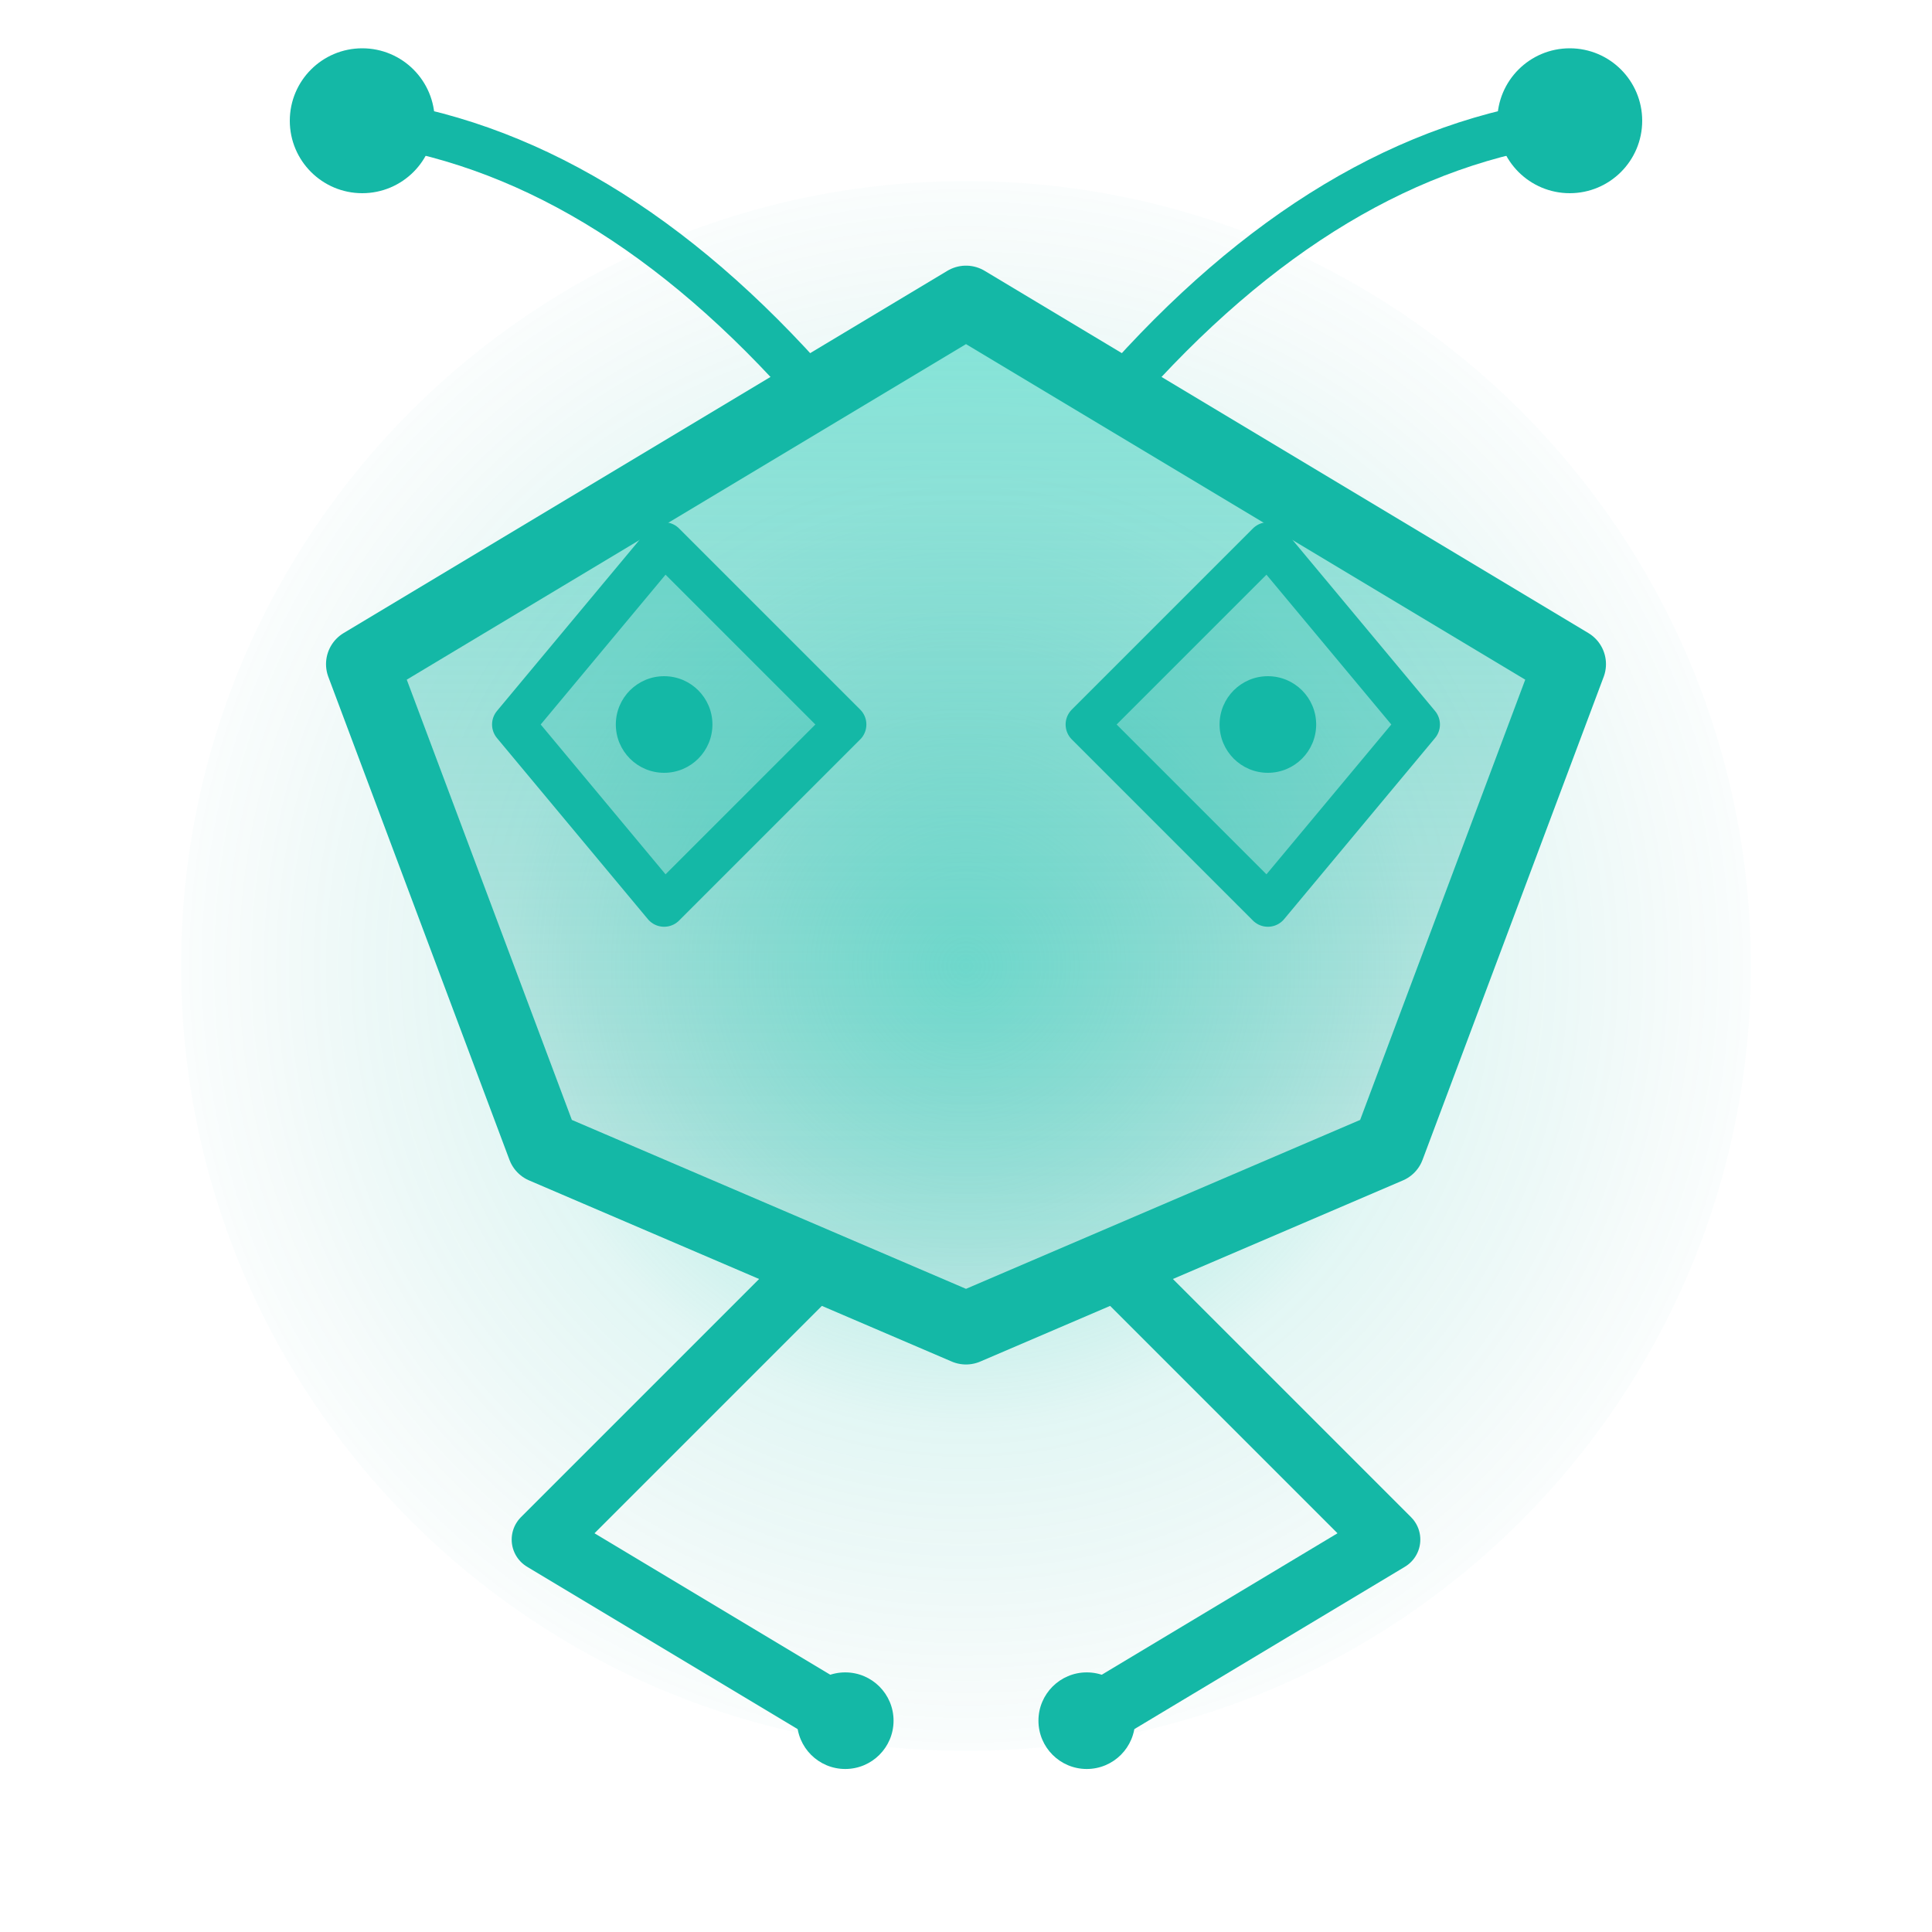
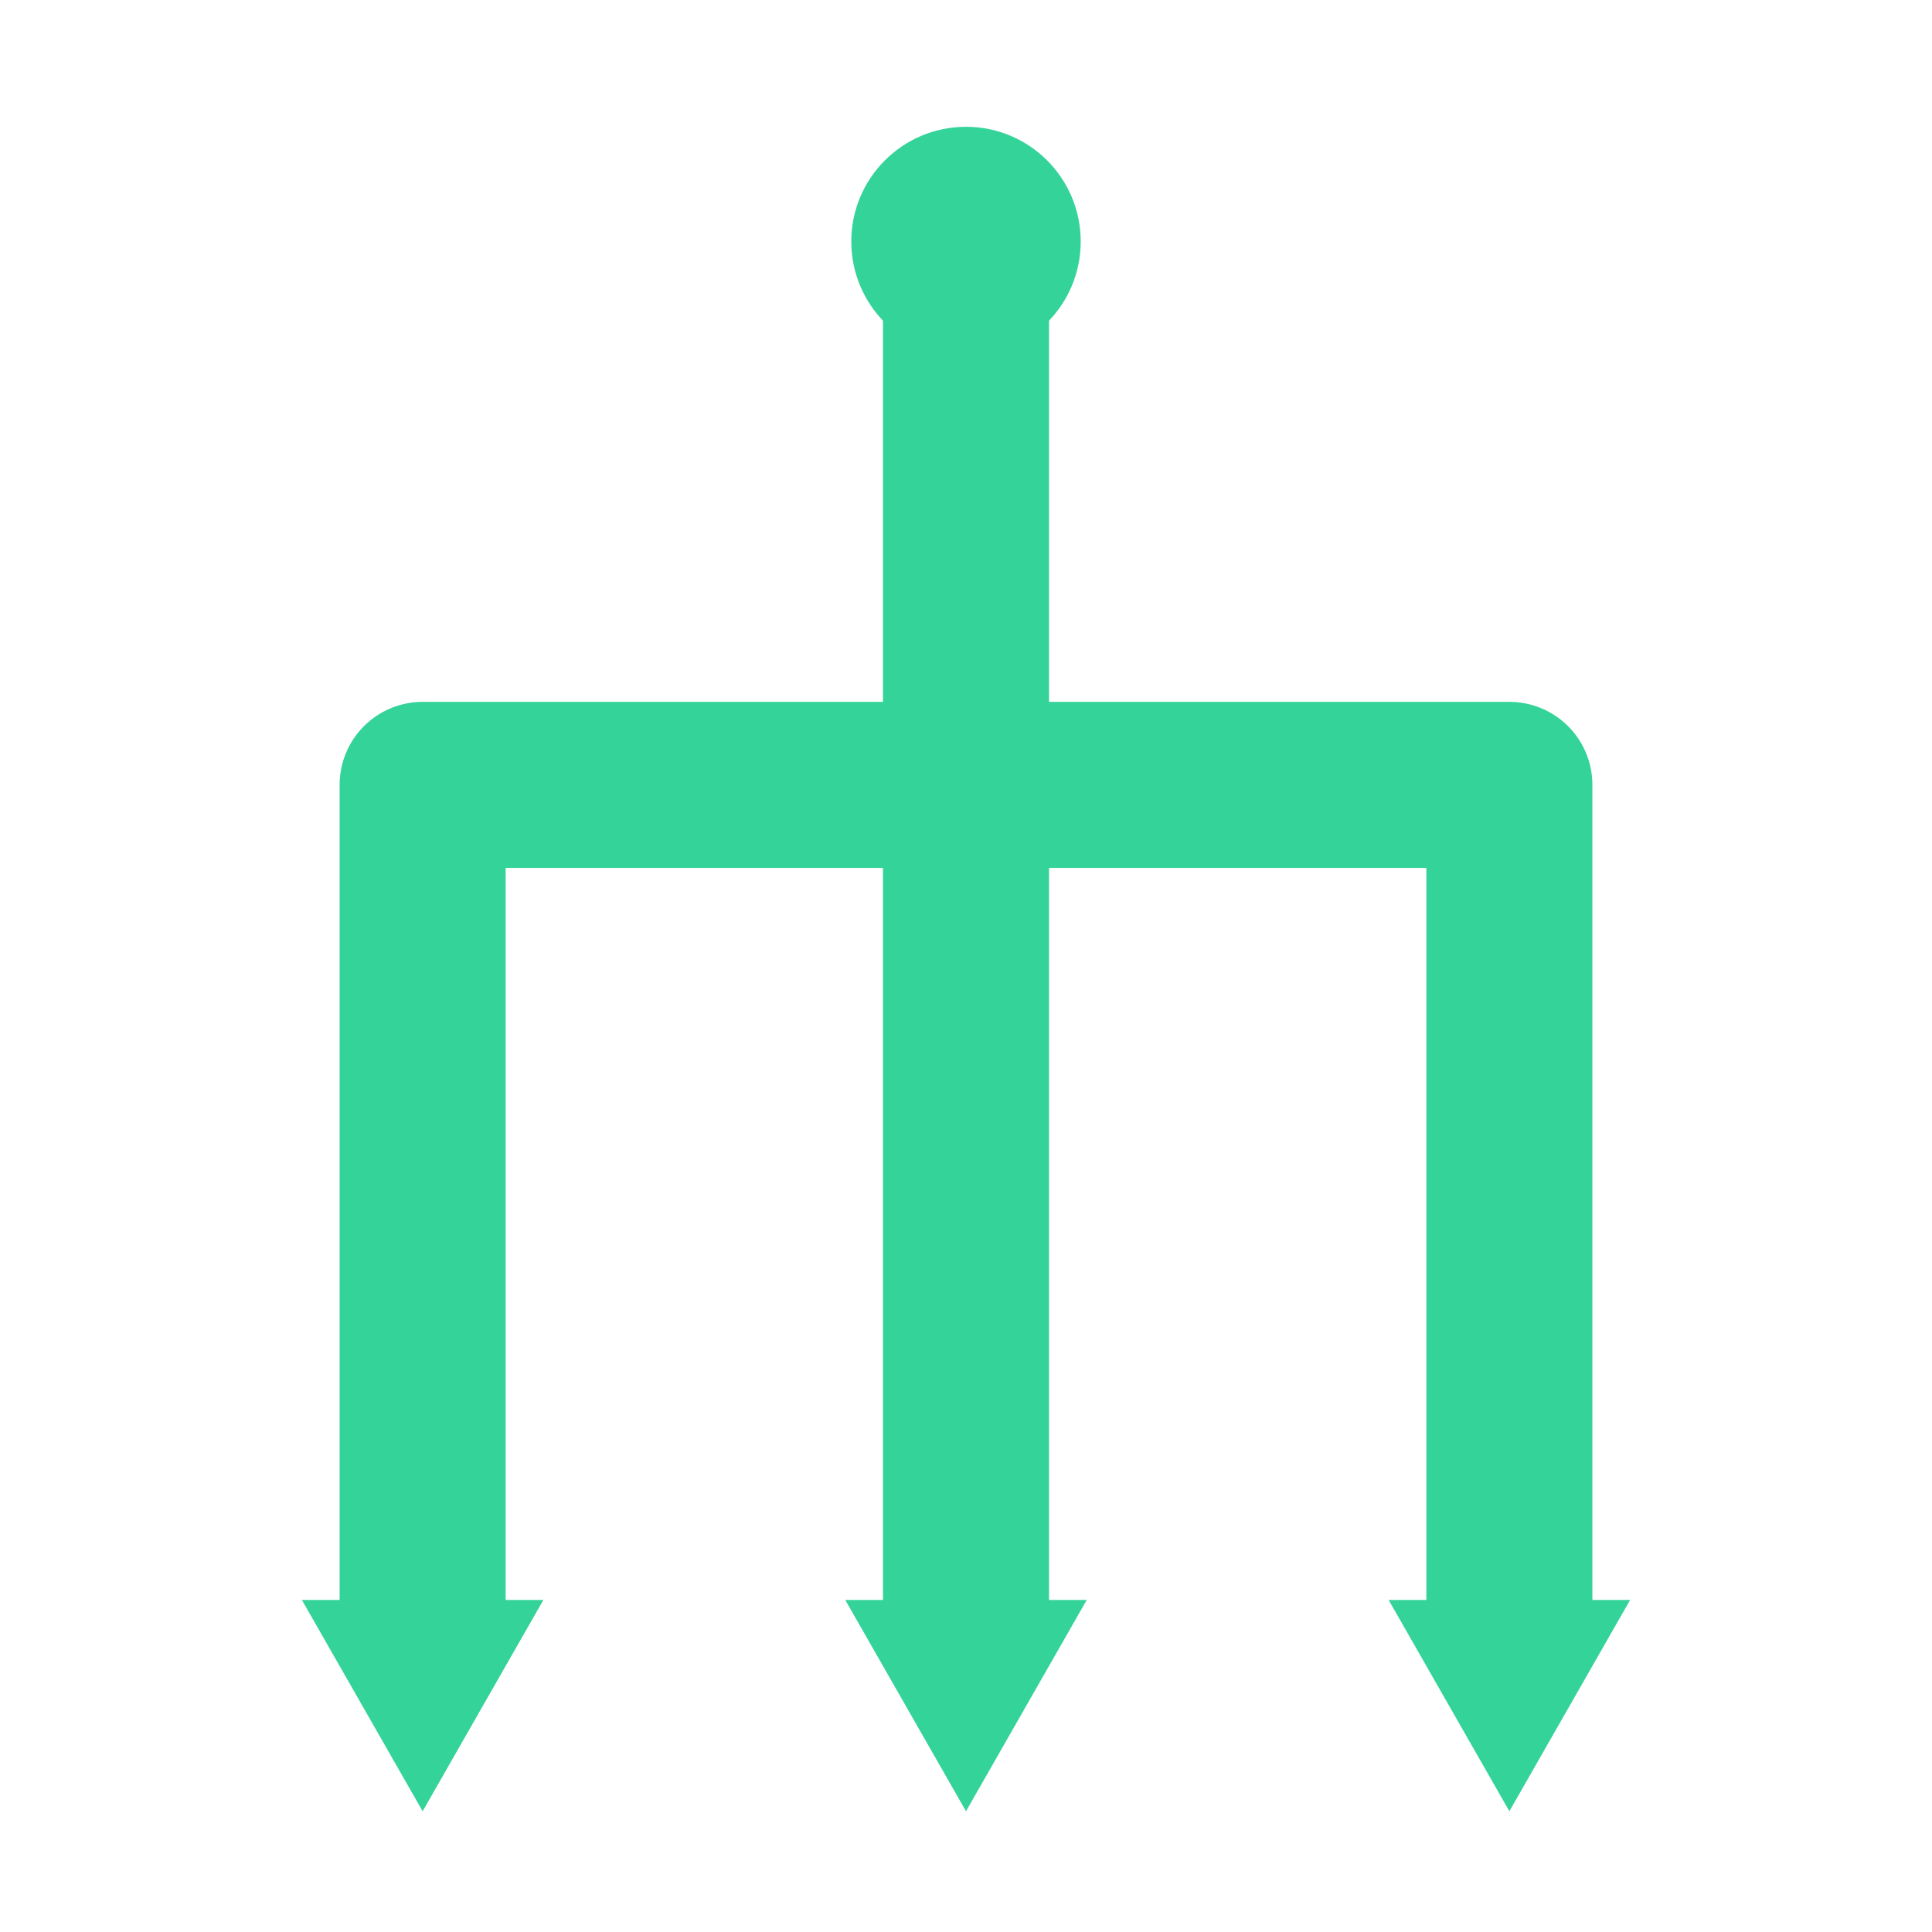
<svg xmlns="http://www.w3.org/2000/svg" viewBox="0 0 64 64" width="96" height="96" fill="none">
-   <defs>
-     <radialGradient id="aura" cx="32" cy="32" r="28" gradientUnits="userSpaceOnUse">
-       <stop offset="0%" stop-color="#2dd4bf" stop-opacity="0.55" />
-       <stop offset="55%" stop-color="#14b8a6" stop-opacity="0.12" />
-       <stop offset="100%" stop-color="#0d9488" stop-opacity="0" />
-     </radialGradient>
-     <linearGradient id="head" x1="32" y1="10" x2="32" y2="44" gradientUnits="userSpaceOnUse">
-       <stop offset="0%" stop-color="#2dd4bf" stop-opacity="0.55" />
-       <stop offset="100%" stop-color="#0d9488" stop-opacity="0.10" />
-     </linearGradient>
-   </defs>
-   <circle cx="32" cy="32" r="26" fill="url(#aura)" />
-   <g stroke="#14b8a6" fill="#14b8a6">
-     <path d="M27 13 Q 20 5 12 4" stroke-width="1.5" stroke-linecap="round" fill="none" />
-     <path d="M37 13 Q 44 5 52 4" stroke-width="1.5" stroke-linecap="round" fill="none" />
-     <circle cx="12" cy="4" r="1.9" />
-     <circle cx="52" cy="4" r="1.9" />
-     <path d="M32 10 L52 22 L46 38 L32 44 L18 38 L12 22 Z" fill="url(#head)" stroke-width="2.4" stroke-linejoin="round" />
-     <path d="M22 18 L28 24 L22 30 L17 24 Z" fill="#14b8a6" fill-opacity="0.28" stroke-width="1.4" stroke-linejoin="round" />
-     <path d="M42 18 L47 24 L42 30 L36 24 Z" fill="#14b8a6" fill-opacity="0.28" stroke-width="1.4" stroke-linejoin="round" />
-     <circle cx="22" cy="24" r="1.6" stroke="none" />
-     <circle cx="42" cy="24" r="1.6" stroke="none" />
-     <path d="M27 42 L18 51 L28 57" fill="none" stroke-width="2.1" stroke-linecap="round" stroke-linejoin="round" />
-     <path d="M37 42 L46 51 L36 57" fill="none" stroke-width="2.1" stroke-linecap="round" stroke-linejoin="round" />
-     <circle cx="28" cy="57" r="1.6" stroke="none" />
-     <circle cx="36" cy="57" r="1.6" stroke="none" />
+   <g stroke="#34d399" stroke-width="5.5" stroke-linecap="round" stroke-linejoin="round" fill="none">
+     <path d="M32 10 V26" />
+     <path d="M32 26 H14 V54" />
+     <path d="M32 26 V54" />
+     <path d="M32 26 H50 V54" />
  </g>
+   <g fill="#34d399">
+     <path d="M14 60 L10 53 L18 53 Z" />
+     <path d="M32 60 L28 53 L36 53 Z" />
+     <path d="M50 60 L46 53 L54 53 Z" />
+   </g>
+   <circle cx="32" cy="26" r="2.4" fill="#34d399" />
+   <circle cx="32" cy="8" r="3.8" fill="#34d399" />
</svg>
